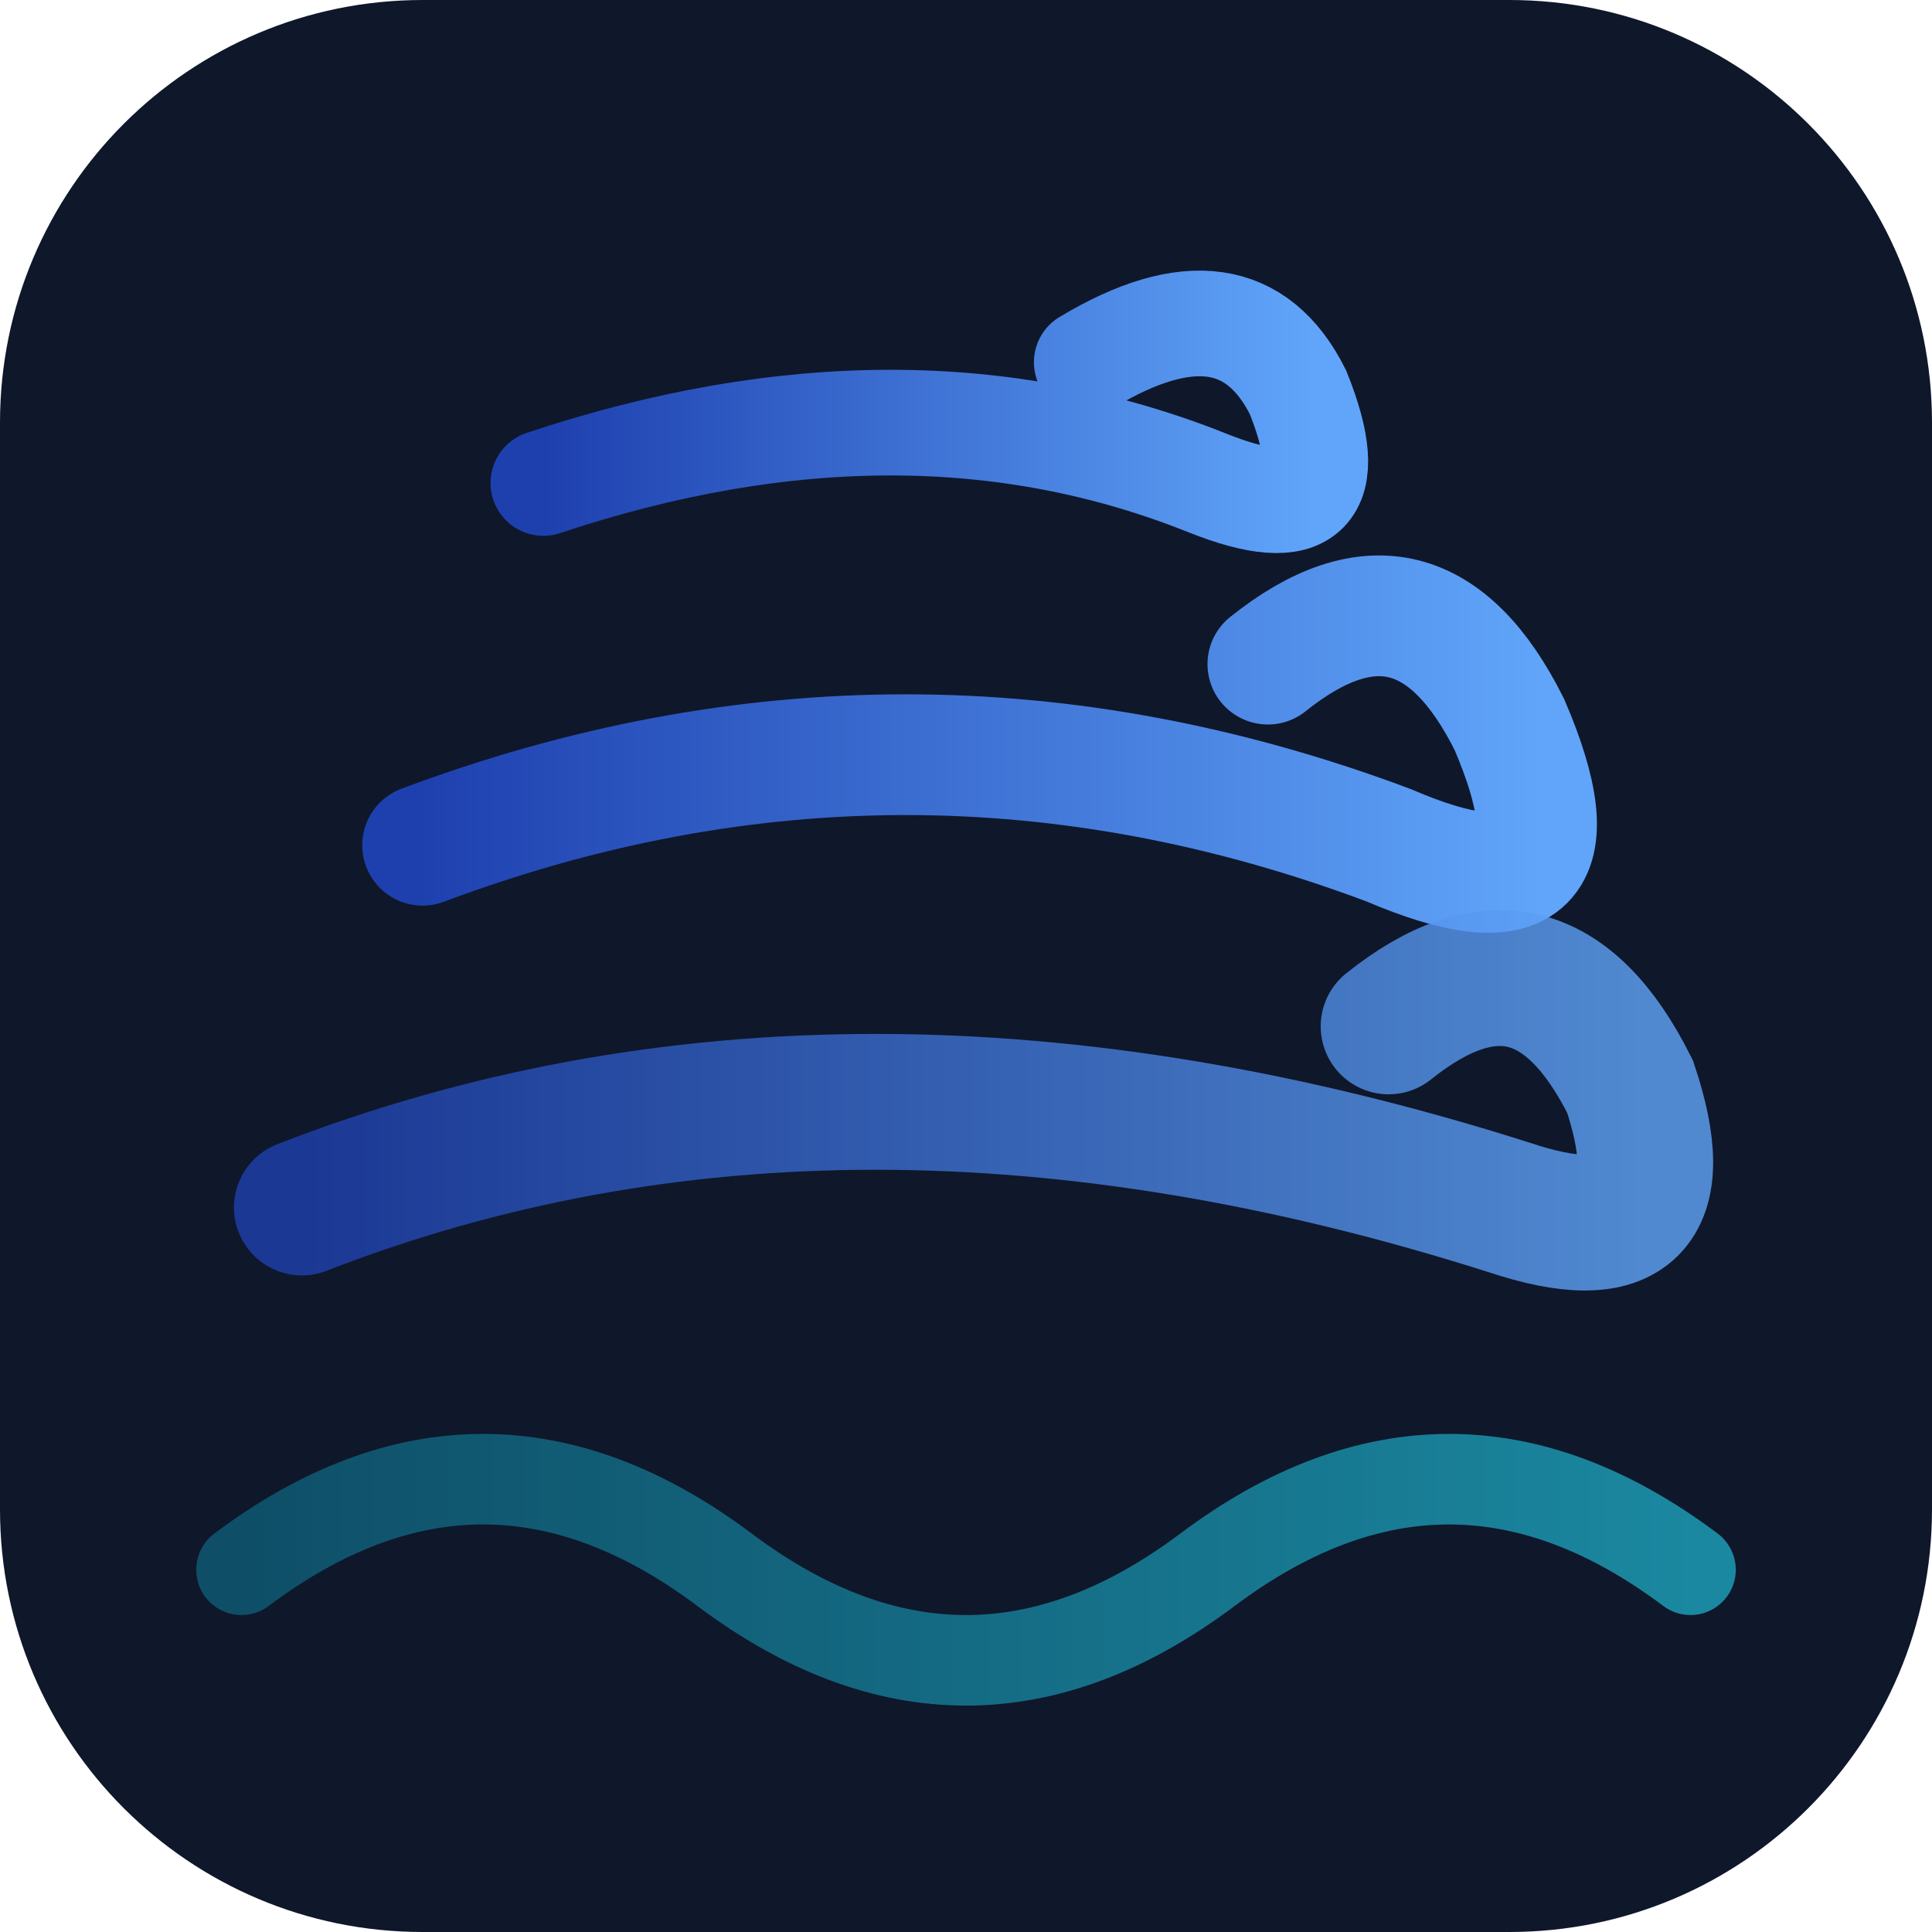
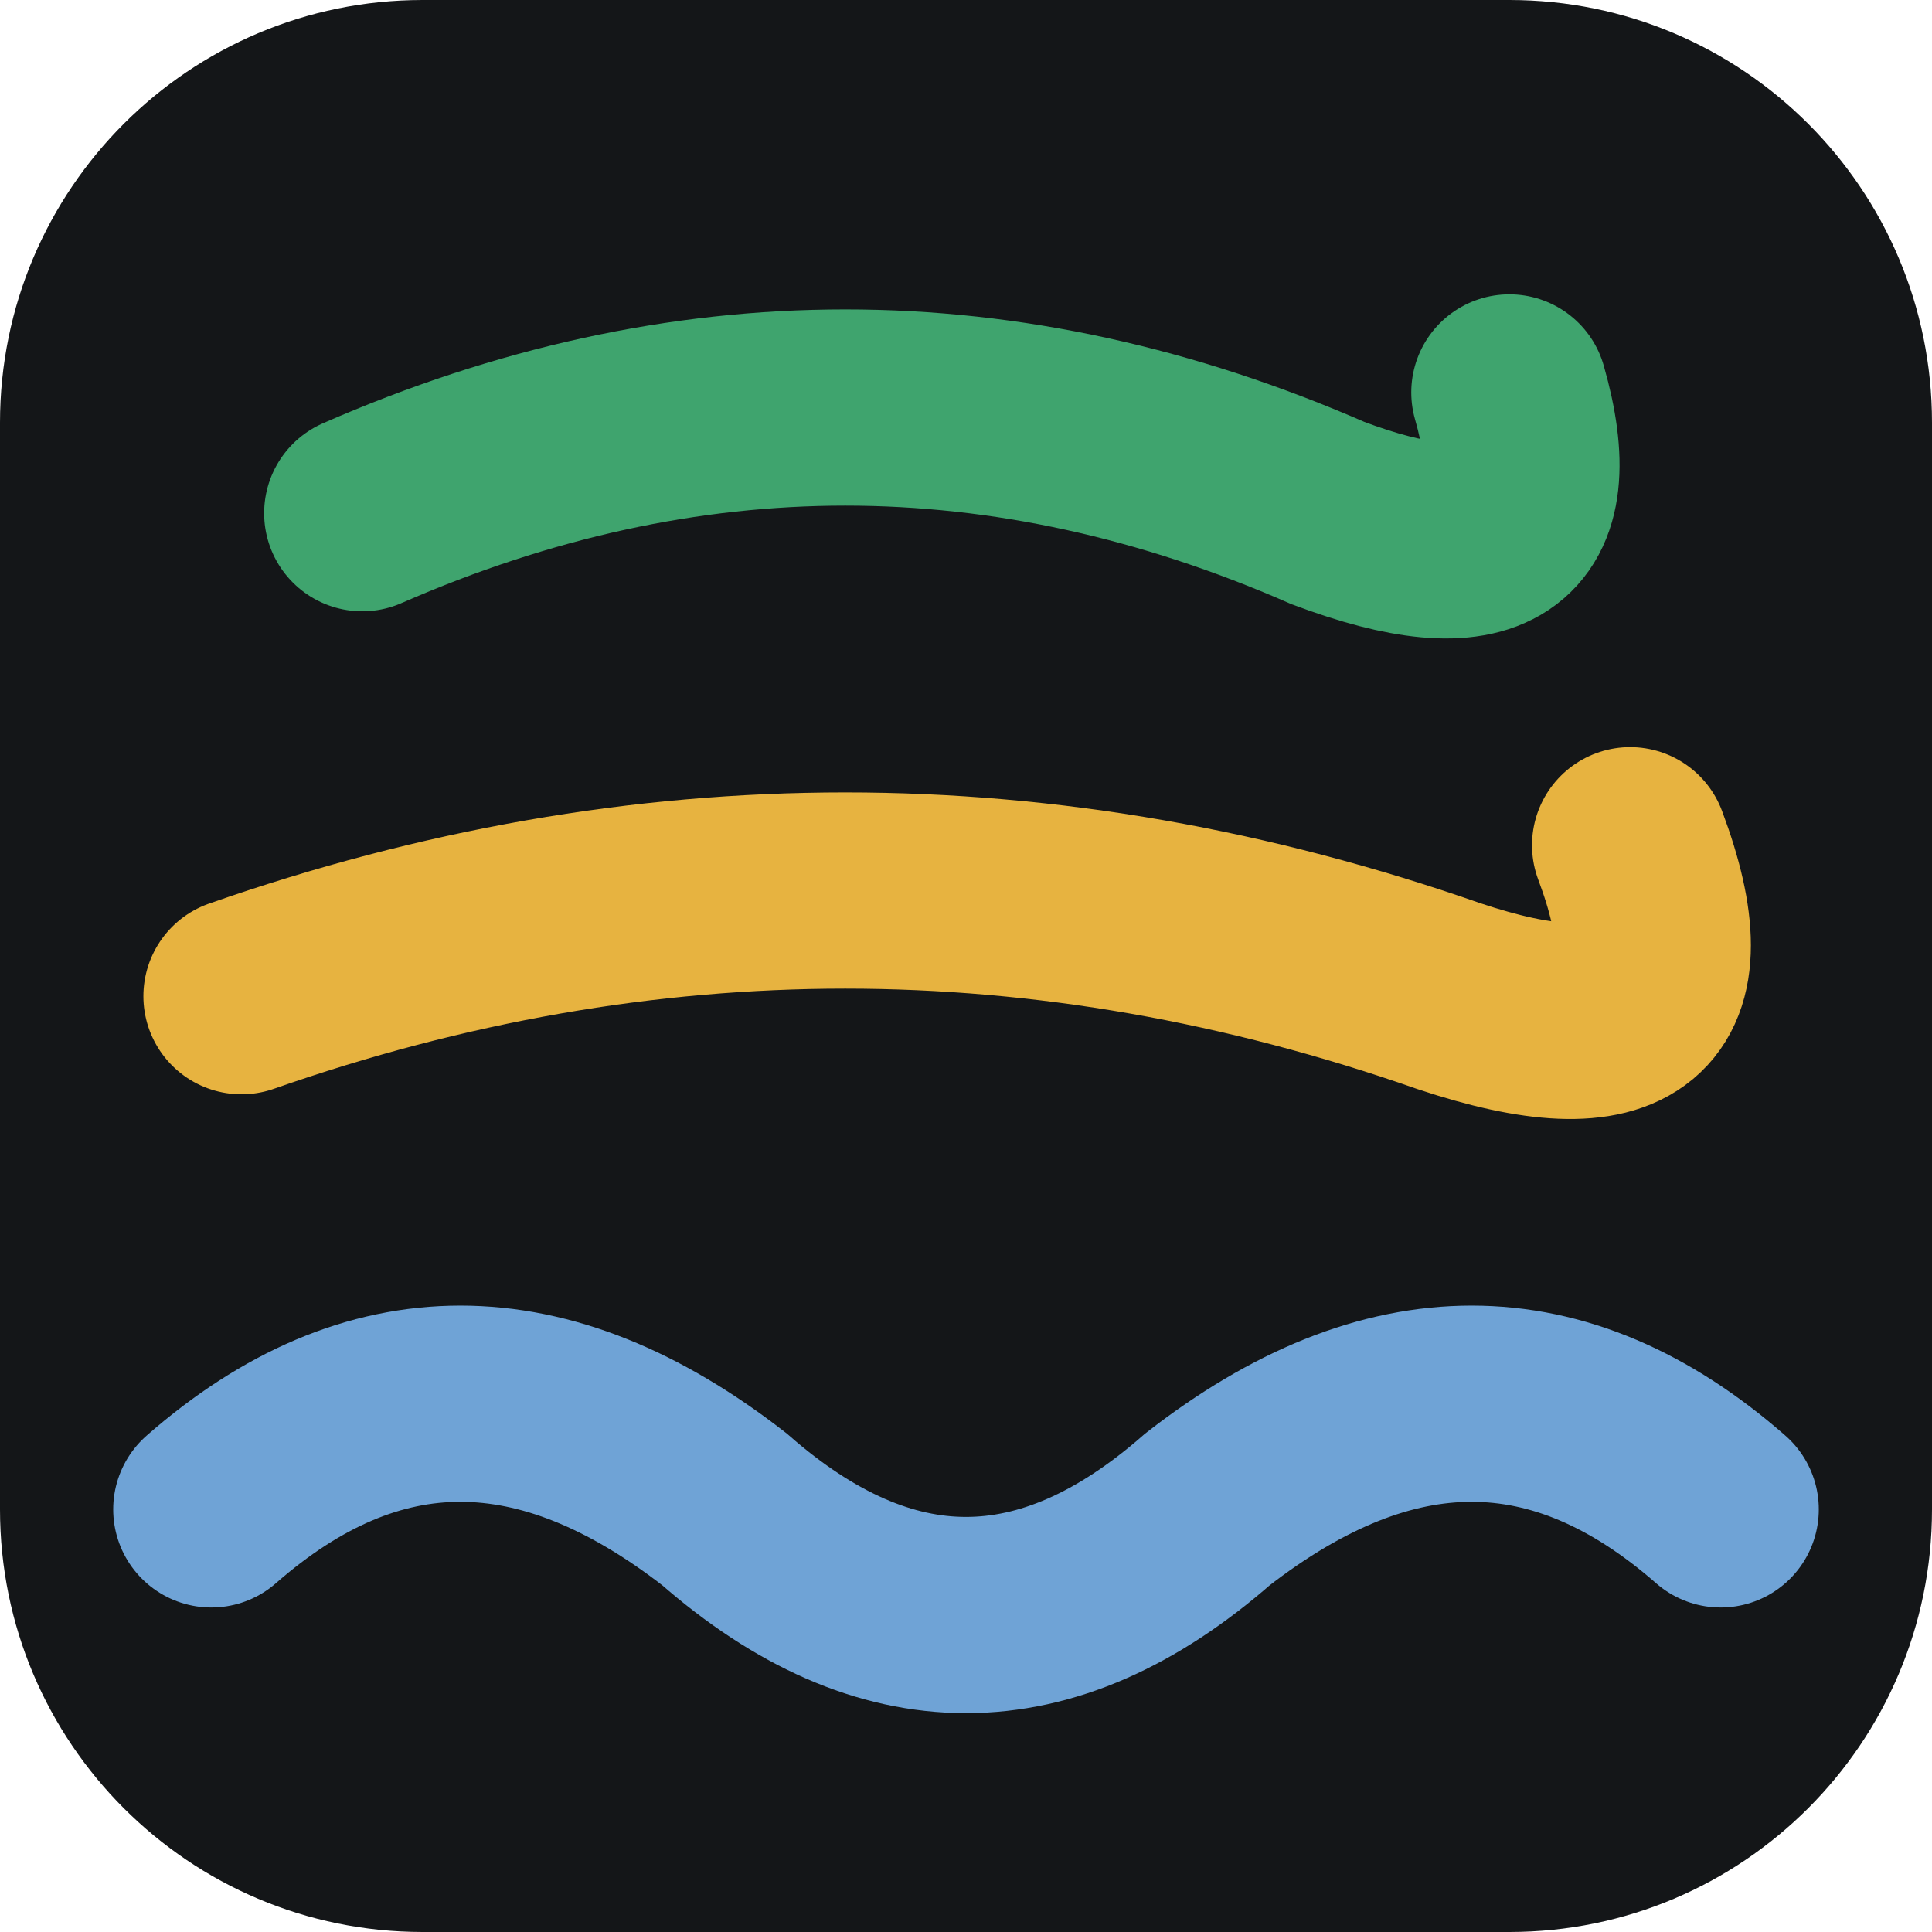
<svg xmlns="http://www.w3.org/2000/svg" viewBox="0 0 64 64">
-   <defs>
-     <linearGradient id="wg" x1="0" y1="0" x2="1" y2="0">
-       <stop offset="0%" stop-color="#1e40af" />
-       <stop offset="100%" stop-color="#60a5fa" />
-     </linearGradient>
-     <linearGradient id="wave-g" x1="0" y1="0" x2="1" y2="0">
-       <stop offset="0%" stop-color="#0e7490" />
-       <stop offset="100%" stop-color="#22d3ee" />
-     </linearGradient>
-   </defs>
-   <rect width="64" height="64" rx="14" fill="#0f172a" />
-   <g fill="none" stroke="url(#wg)" stroke-linecap="round">
-     <path d="M18 16 Q30 12, 40 16 Q45 18, 43 13 Q41 9, 36 12" stroke-width="3.5" />
-     <path d="M14 28 Q30 22, 46 28 Q53 31, 50 24 Q47 18, 42 22" stroke-width="4" />
-     <path d="M10 40 Q28 33, 50 40 Q56 42, 54 36 Q51 30, 46 34" stroke-width="4.5" opacity="0.8" />
+   <rect width="64" height="64" rx="14" fill="#141618" />
+   <g fill="none" stroke-linecap="round" stroke-width="6.5">
+     <path d="M12 17 Q28 10, 44 17 Q52 20, 50 13" stroke="#3fa46e" />
+     <path d="M8 33 Q28 26, 48 33 Q57 36, 54 28" stroke="#e7b340" />
+     <path d="M7 50 Q15 43, 24 50 Q32 57, 40 50 Q49 43, 57 50" stroke="#6fa3d6" />
  </g>
-   <path d="M8 52 Q16 46, 24 52 Q32 58, 40 52 Q48 46, 56 52" fill="none" stroke="url(#wave-g)" stroke-width="3" stroke-linecap="round" opacity="0.6" />
</svg>
